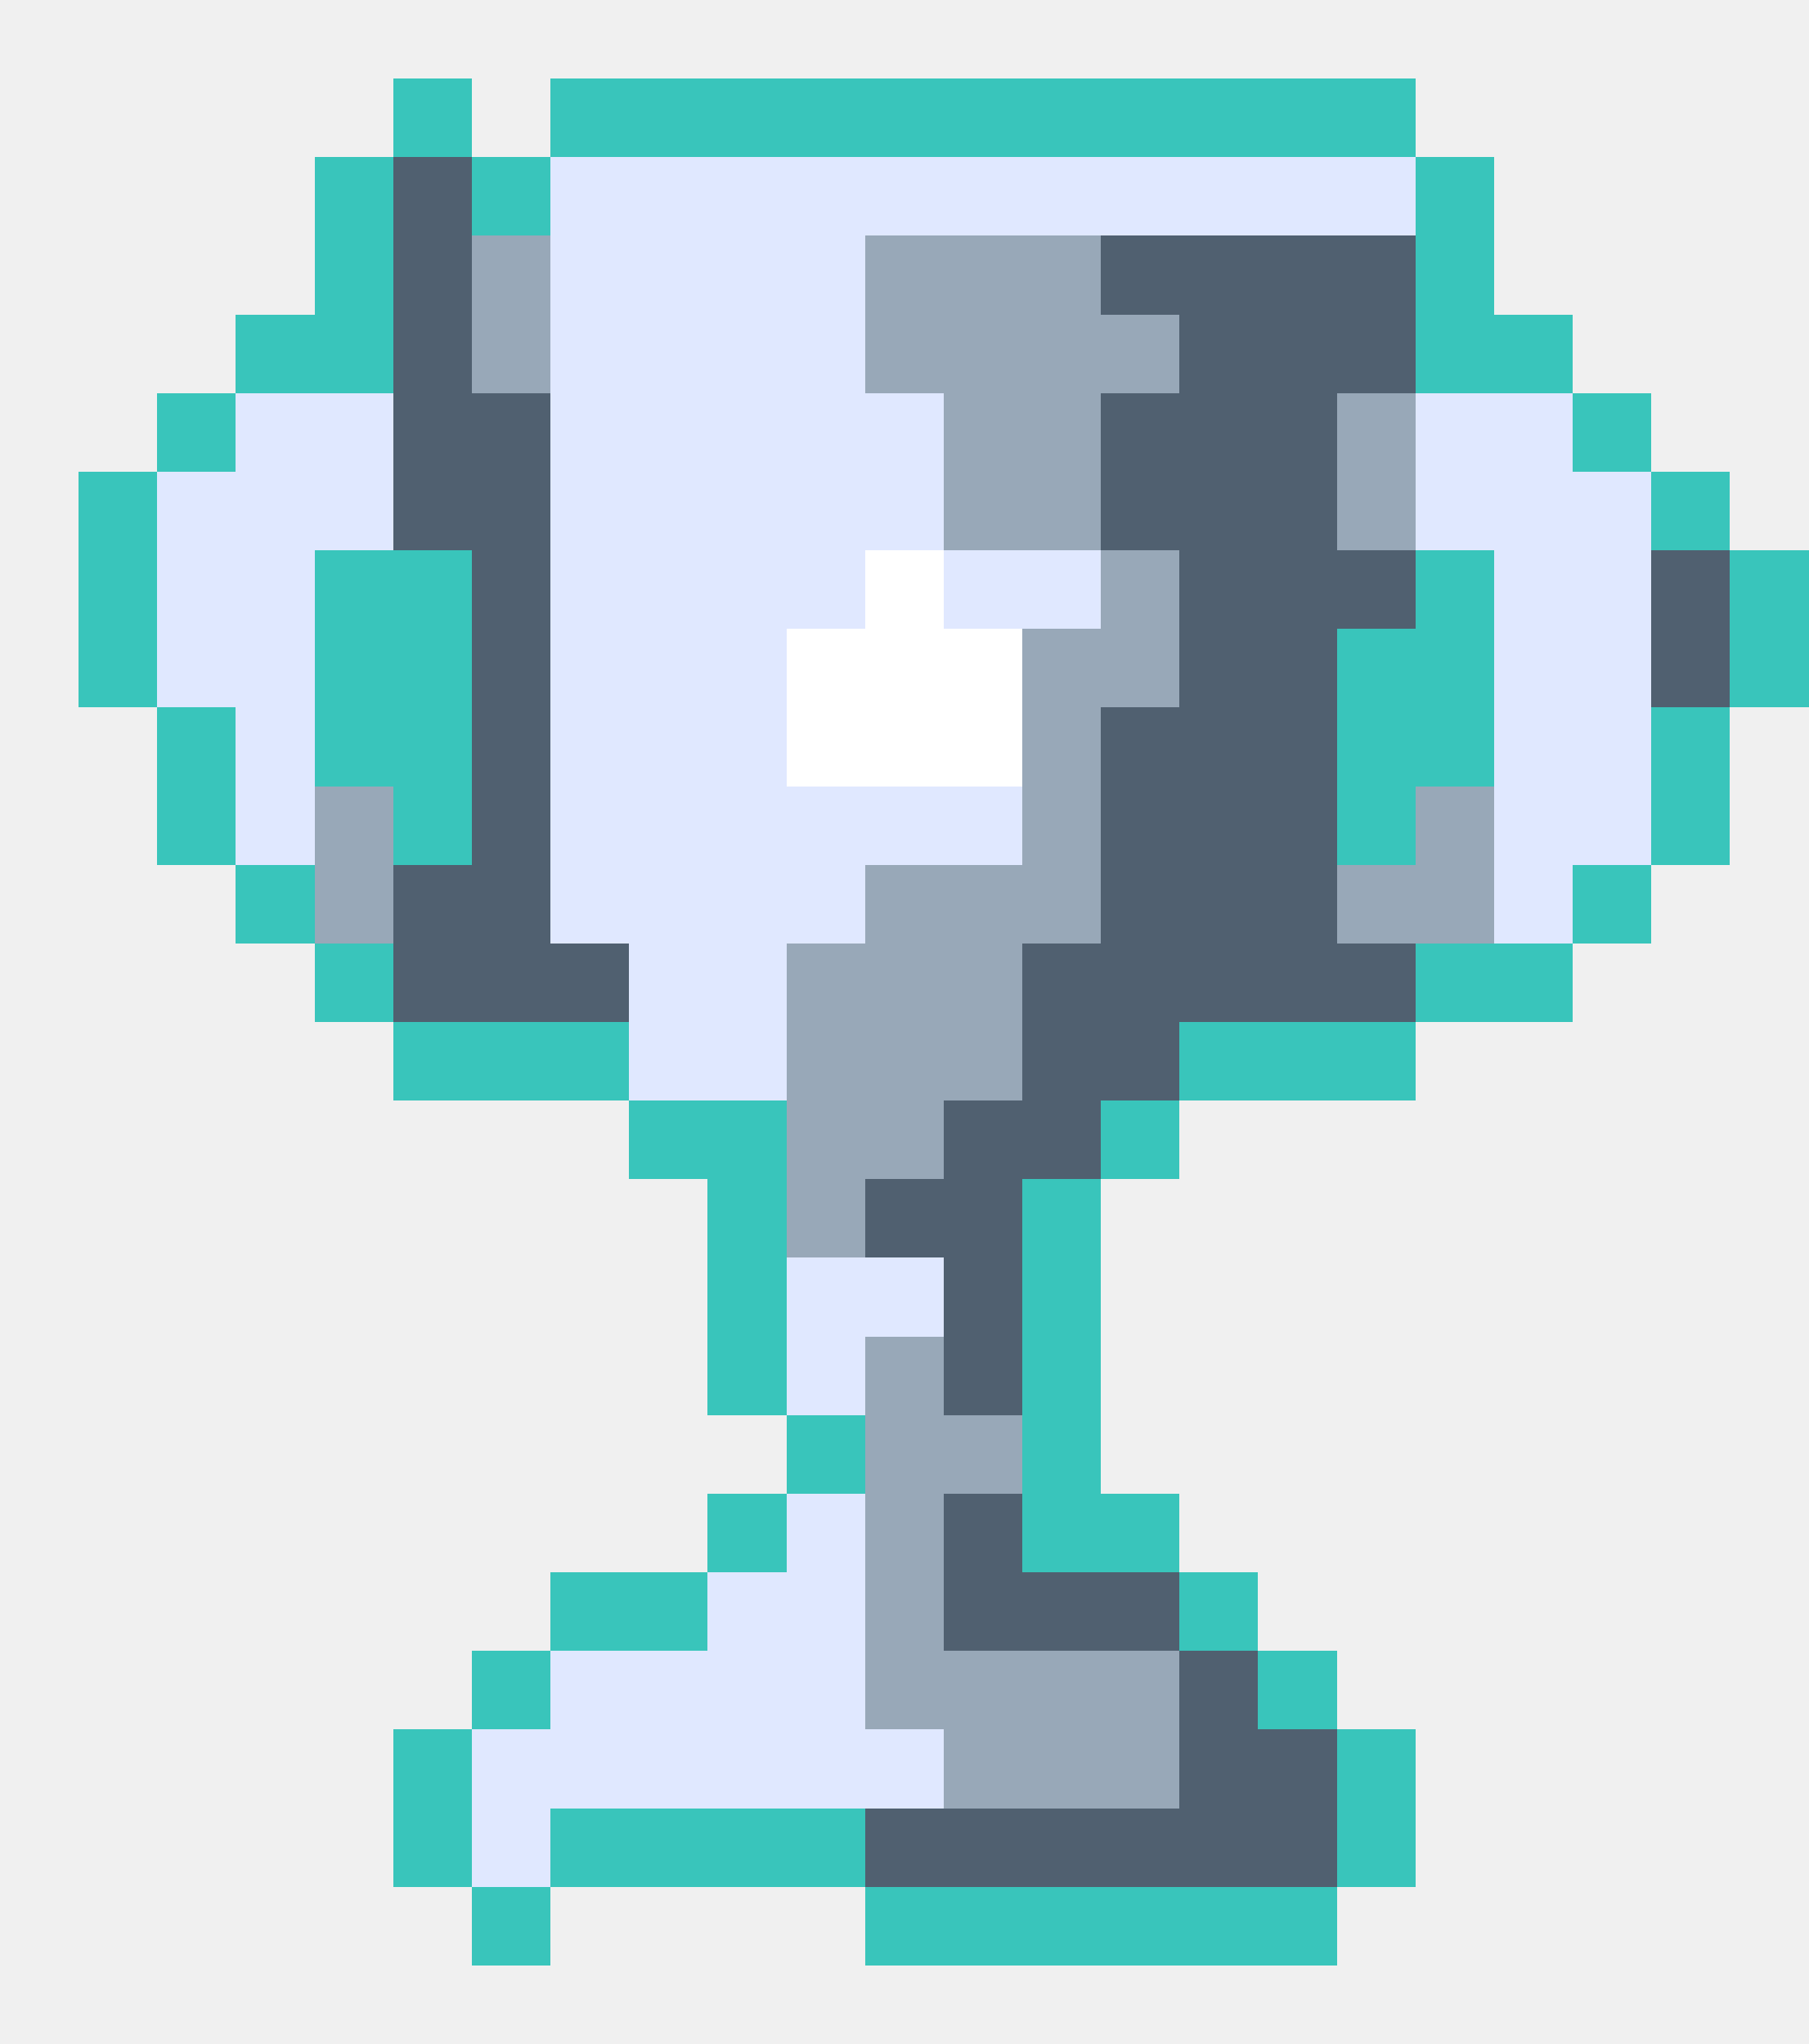
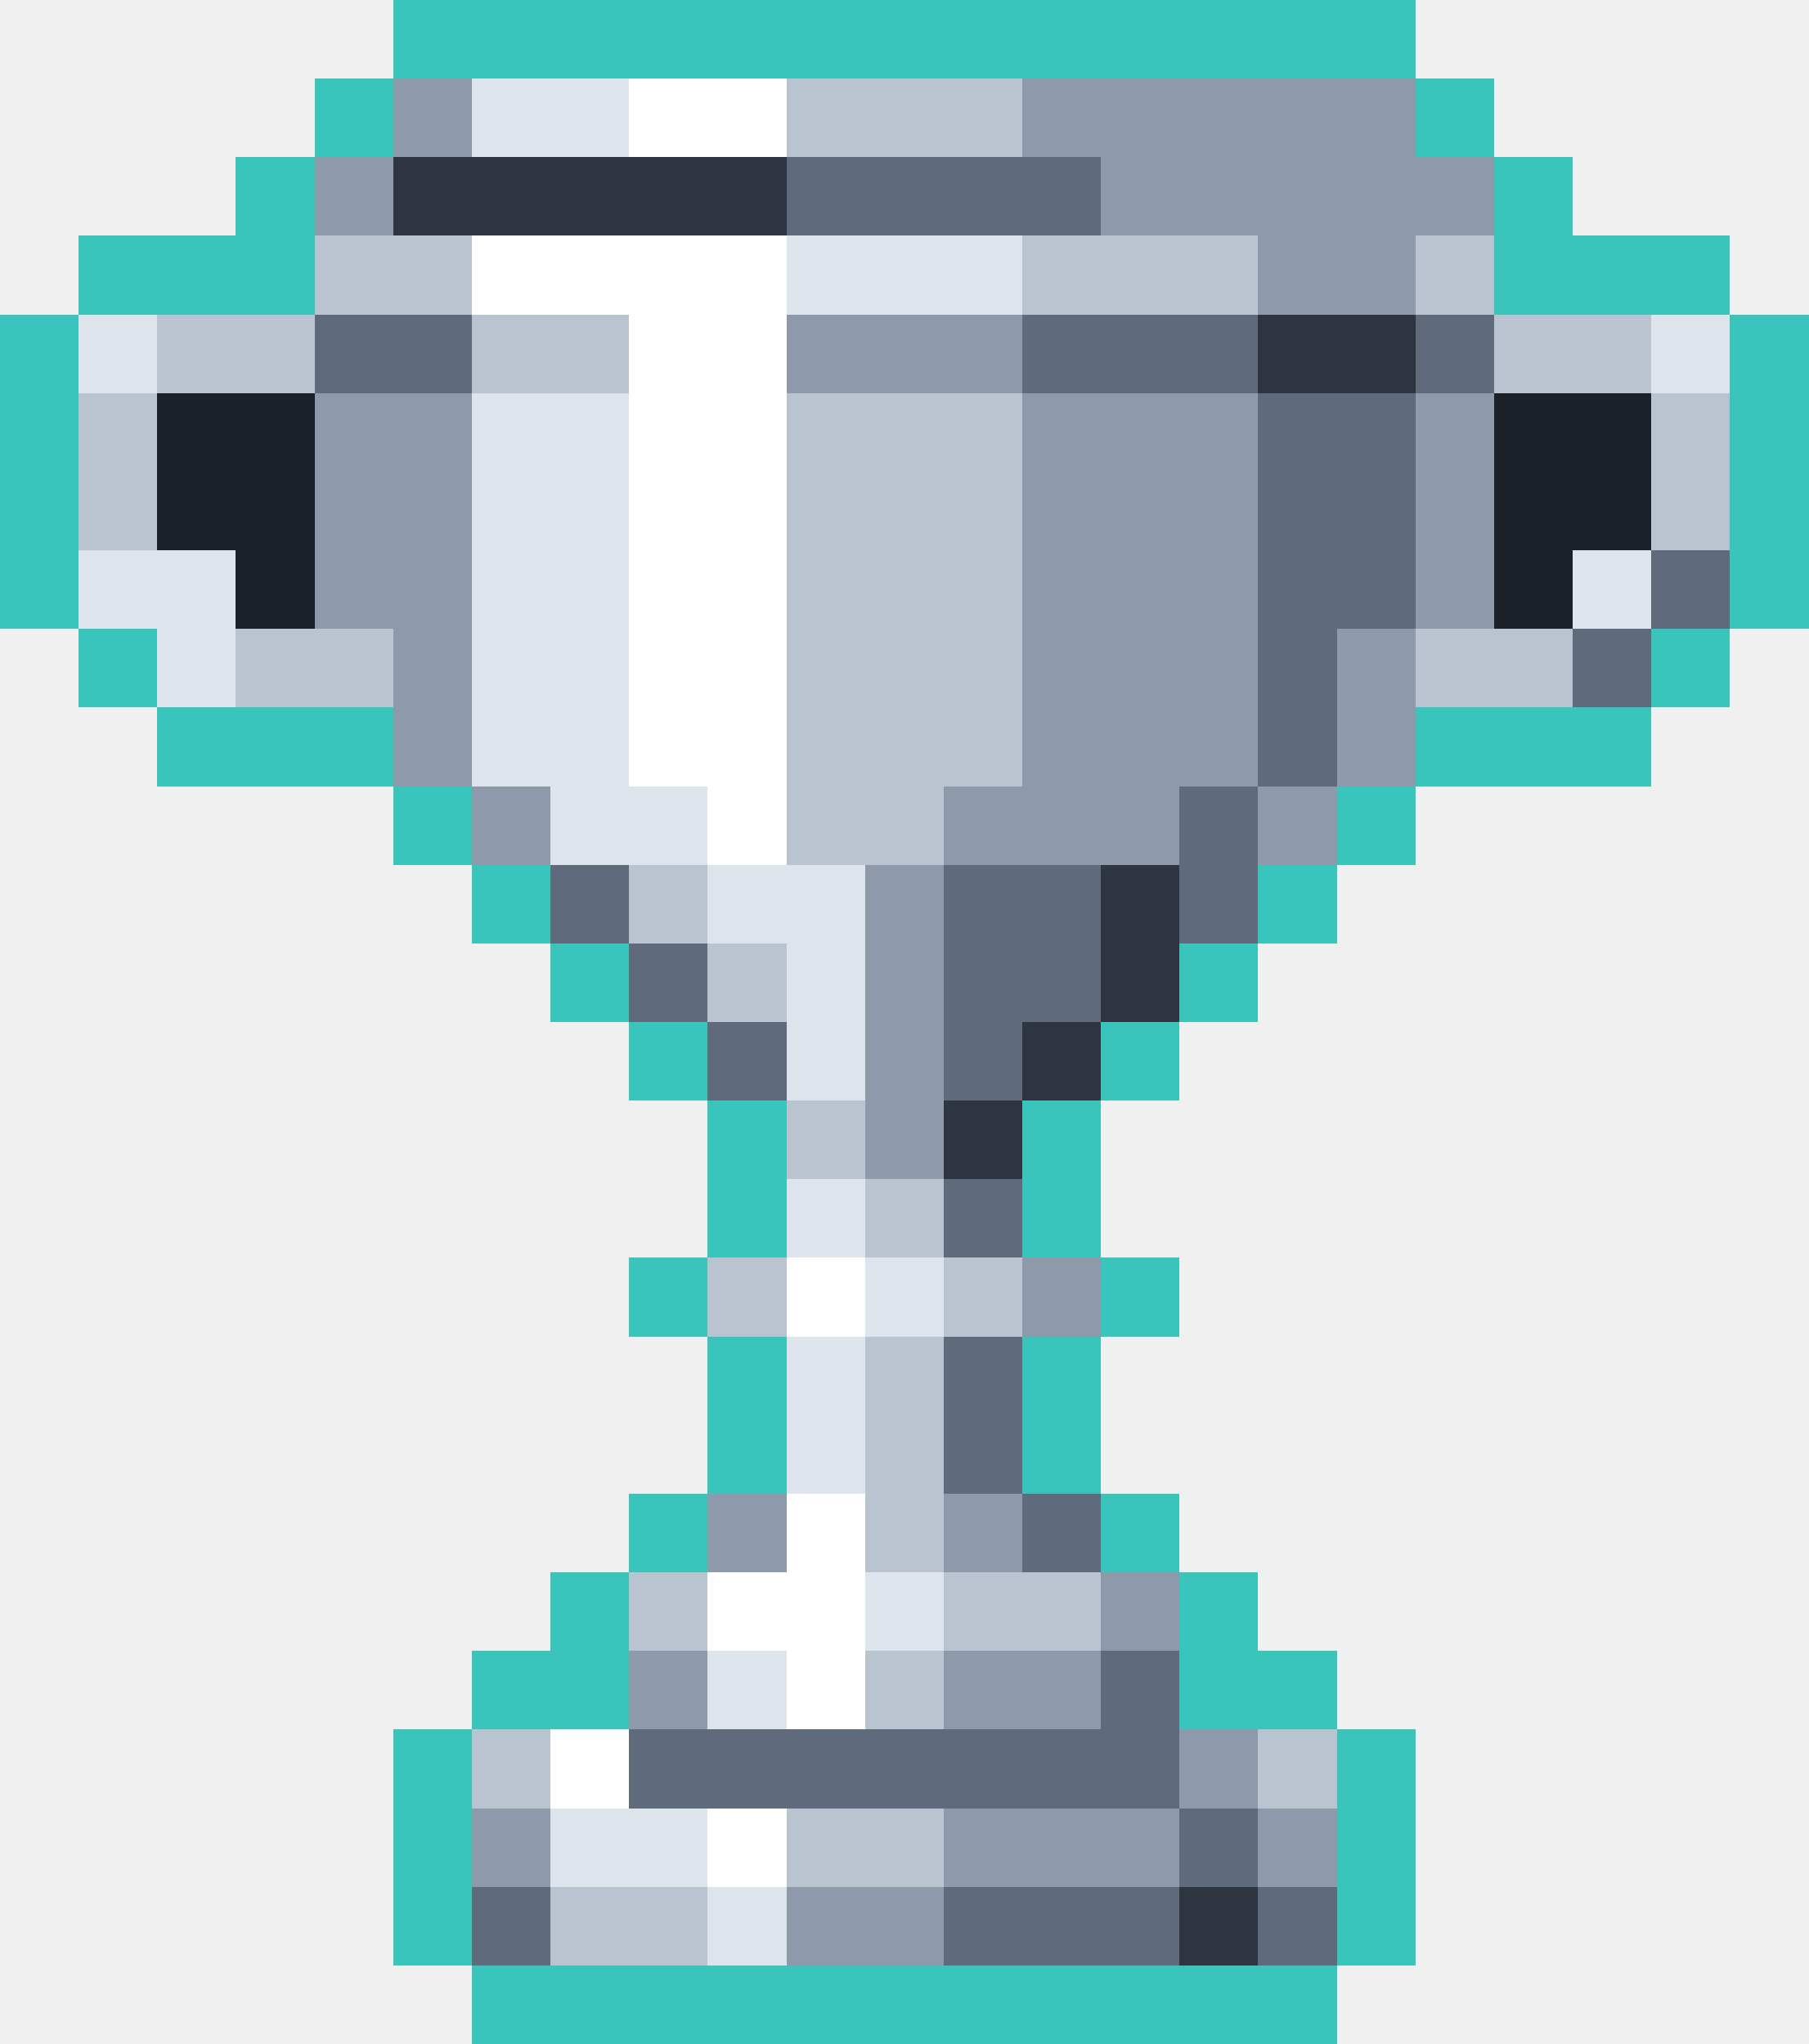
<svg xmlns="http://www.w3.org/2000/svg" viewBox="0 0 23 26" width="184" height="208" shape-rendering="crispEdges">
-   <path fill="#506070" d="M5 2h1v1h-1zM5 3h1v1h-1zM14 3h4v1h-4zM5 4h1v1h-1zM15 4h3v1h-3zM5 5h2v1h-2zM14 5h3v1h-3zM5 6h2v1h-2zM14 6h3v1h-3zM6 7h1v1h-1zM15 7h3v1h-3zM21 7h1v1h-1zM6 8h1v1h-1zM15 8h2v1h-2zM21 8h1v1h-1zM6 9h1v1h-1zM14 9h3v1h-3zM6 10h1v1h-1zM14 10h3v1h-3zM5 11h2v1h-2zM14 11h3v1h-3zM5 12h3v1h-3zM13 12h5v1h-5zM13 13h2v1h-2zM12 14h2v1h-2zM11 15h2v1h-2zM12 16h1v1h-1zM12 17h1v1h-1zM12 19h1v1h-1zM12 20h3v1h-3zM15 21h1v1h-1zM15 22h2v1h-2zM11 23h6v1h-6z" />
-   <path fill="#98A8B8" d="M6 3h1v1h-1zM11 3h3v1h-3zM6 4h1v1h-1zM11 4h4v1h-4zM12 5h2v1h-2zM17 5h1v1h-1zM12 6h2v1h-2zM17 6h1v1h-1zM14 7h1v1h-1zM13 8h2v1h-2zM13 9h1v1h-1zM4 10h1v1h-1zM13 10h1v1h-1zM18 10h1v1h-1zM4 11h1v1h-1zM11 11h3v1h-3zM17 11h2v1h-2zM10 12h3v1h-3zM10 13h3v1h-3zM10 14h2v1h-2zM10 15h1v1h-1zM11 17h1v1h-1zM11 18h2v1h-2zM11 19h1v1h-1zM11 20h1v1h-1zM11 21h4v1h-4zM12 22h3v1h-3z" />
-   <path fill="#E0E8FF" d="M7 2h11v1h-11zM7 3h4v1h-4zM7 4h4v1h-4zM3 5h2v1h-2zM7 5h5v1h-5zM18 5h2v1h-2zM2 6h3v1h-3zM7 6h5v1h-5zM18 6h3v1h-3zM2 7h2v1h-2zM7 7h4v1h-4zM12 7h2v1h-2zM19 7h2v1h-2zM2 8h2v1h-2zM7 8h3v1h-3zM19 8h2v1h-2zM3 9h1v1h-1zM7 9h3v1h-3zM19 9h2v1h-2zM3 10h1v1h-1zM7 10h6v1h-6zM19 10h2v1h-2zM7 11h4v1h-4zM19 11h1v1h-1zM8 12h2v1h-2zM8 13h2v1h-2zM10 16h2v1h-2zM10 17h1v1h-1zM10 19h1v1h-1zM9 20h2v1h-2zM7 21h4v1h-4zM6 22h6v1h-6zM6 23h1v1h-1z" />
-   <path fill="#FFFFFF" d="M11 7h1v1h-1zM10 8h3v1h-3zM10 9h3v1h-3z" />
-   <path fill="#39C5BB" d="M5 1h1v1h-1zM7 1h11v1h-11zM4 2h1v1h-1zM6 2h1v1h-1zM18 2h1v1h-1zM4 3h1v1h-1zM18 3h1v1h-1zM3 4h2v1h-2zM18 4h2v1h-2zM2 5h1v1h-1zM20 5h1v1h-1zM1 6h1v1h-1zM21 6h1v1h-1zM1 7h1v1h-1zM4 7h2v1h-2zM18 7h1v1h-1zM22 7h1v1h-1zM1 8h1v1h-1zM4 8h2v1h-2zM17 8h2v1h-2zM22 8h1v1h-1zM2 9h1v1h-1zM4 9h2v1h-2zM17 9h2v1h-2zM21 9h1v1h-1zM2 10h1v1h-1zM5 10h1v1h-1zM17 10h1v1h-1zM21 10h1v1h-1zM3 11h1v1h-1zM20 11h1v1h-1zM4 12h1v1h-1zM18 12h2v1h-2zM5 13h3v1h-3zM15 13h3v1h-3zM8 14h2v1h-2zM14 14h1v1h-1zM9 15h1v1h-1zM13 15h1v1h-1zM9 16h1v1h-1zM13 16h1v1h-1zM9 17h1v1h-1zM13 17h1v1h-1zM10 18h1v1h-1zM13 18h1v1h-1zM9 19h1v1h-1zM13 19h2v1h-2zM7 20h2v1h-2zM15 20h1v1h-1zM6 21h1v1h-1zM16 21h1v1h-1zM5 22h1v1h-1zM17 22h1v1h-1zM5 23h1v1h-1zM7 23h4v1h-4zM17 23h1v1h-1zM6 24h1v1h-1zM11 24h6v1h-6z" />
+   <path fill="#2E3440" d="M5 2h5v1h-5zM16 4h2v1h-2zM14 11h1v1h-1zM14 12h1v1h-1zM13 13h1v1h-1zM12 14h1v1h-1zM15 24h1v1h-1z" />
+   <path fill="#5F6B7C" d="M10 2h4v1h-4zM4 4h2v1h-2zM13 4h3v1h-3zM18 4h1v1h-1zM16 5h2v1h-2zM16 6h2v1h-2zM16 7h2v1h-2zM21 7h1v1h-1zM16 8h1v1h-1zM20 8h1v1h-1zM16 9h1v1h-1zM15 10h1v1h-1zM7 11h1v1h-1zM12 11h2v1h-2zM15 11h1v1h-1zM8 12h1v1h-1zM12 12h2v1h-2zM9 13h1v1h-1zM12 13h1v1h-1zM12 15h1v1h-1zM12 17h1v1h-1zM12 18h1v1h-1zM13 19h1v1h-1zM14 21h1v1h-1zM8 22h7v1h-7zM15 23h1v1h-1zM6 24h1v1h-1zM12 24h3v1h-3zM16 24h1v1h-1z" />
+   <path fill="#8E9AAB" d="M5 1h1v1h-1zM13 1h5v1h-5zM4 2h1v1h-1zM14 2h5v1h-5zM16 3h2v1h-2zM10 4h3v1h-3zM4 5h2v1h-2zM13 5h3v1h-3zM18 5h1v1h-1zM4 6h2v1h-2zM13 6h3v1h-3zM18 6h1v1h-1zM4 7h2v1h-2zM13 7h3v1h-3zM18 7h1v1h-1zM5 8h1v1h-1zM13 8h3v1h-3zM17 8h1v1h-1zM5 9h1v1h-1zM13 9h3v1h-3zM17 9h1v1h-1zM6 10h1v1h-1zM12 10h3v1h-3zM16 10h1v1h-1zM11 11h1v1h-1zM11 12h1v1h-1zM11 13h1v1h-1zM11 14h1v1h-1zM13 16h1v1h-1zM9 19h1v1h-1zM12 19h1v1h-1zM14 20h1v1h-1zM8 21h1v1h-1zM12 21h2v1h-2zM15 22h1v1h-1zM6 23h1v1h-1zM12 23h3v1h-3zM16 23h1v1h-1zM10 24h2v1h-2z" />
+   <path fill="#BAC4D1" d="M10 1h3v1h-3zM4 3h2v1h-2zM13 3h3v1h-3zM18 3h1v1h-1zM2 4h2v1h-2zM6 4h2v1h-2zM19 4h2v1h-2zM1 5h1v1h-1zM10 5h3v1h-3zM21 5h1v1h-1zM1 6h1v1h-1zM10 6h3v1h-3zM21 6h1v1h-1zM10 7h3v1h-3zM3 8h2v1h-2zM10 8h3v1h-3zM18 8h2v1h-2zM10 9h3v1h-3zM10 10h2v1h-2zM8 11h1v1h-1zM9 12h1v1h-1zM10 14h1v1h-1zM11 15h1v1h-1zM9 16h1v1h-1zM12 16h1v1h-1zM11 17h1v1h-1zM11 18h1v1h-1zM11 19h1v1h-1zM8 20h1v1h-1zM12 20h2v1h-2zM11 21h1v1h-1zM6 22h1v1h-1zM16 22h1v1h-1zM10 23h2v1h-2zM7 24h2v1h-2z" />
+   <path fill="#DDE4EC" d="M6 1h2v1h-2zM10 3h3v1h-3zM1 4h1v1h-1zM21 4h1v1h-1zM6 5h2v1h-2zM6 6h2v1h-2zM1 7h2v1h-2zM6 7h2v1h-2zM20 7h1v1h-1zM2 8h1v1h-1zM6 8h2v1h-2zM6 9h2v1h-2zM7 10h2v1h-2zM9 11h2v1h-2zM10 12h1v1h-1zM10 13h1v1h-1zM10 15h1v1h-1zM11 16h1v1h-1zM10 17h1v1h-1zM10 18h1v1h-1zM11 20h1v1h-1zM9 21h1v1h-1zM7 23h2v1h-2zM9 24h1v1h-1z" />
+   <path fill="#FFFFFF" d="M8 1h2v1h-2zM6 3h4v1h-4zM8 4h2v1h-2zM8 5h2v1h-2zM8 6h2v1h-2zM8 7h2v1h-2zM8 8h2v1h-2zM8 9h2v1h-2zM9 10h1v1h-1zM10 16h1v1h-1zM10 19h1v1h-1zM9 20h2v1h-2zM10 21h1v1h-1zM7 22h1v1h-1zM9 23h1v1h-1z" />
+   <path fill="#39C5BB" d="M5 0h13v1h-13zM4 1h1v1h-1zM3 2h1v1h-1zM1 3h3v1h-3zM20 3h2v1h-2zM0 4h1v1h-1zM0 5h1v1h-1zM0 6h1v1h-1zM0 7h1v1h-1zM9 15h1v1h-1zM8 16h1v1h-1zM9 18h1v1h-1zM8 19h1v1h-1zM7 20h1v1h-1zM6 21h2v1h-2zM16 21h1v1h-1zM5 22h1v1h-1zM5 23h1v1h-1zM5 24h1v1h-1z" />
+   <path fill="#39C5BB" d="M18 1h1v1h-1zM19 2h1v1h-1zM19 3h1v1h-1zM22 4h1v1h-1zM22 5h1v1h-1zM22 6h1v1h-1zM22 7h1v1h-1zM1 8h1v1h-1zM21 8h1v1h-1zM2 9h3v1h-3zM18 9h3v1h-3zM5 10h1v1h-1zM17 10h1v1h-1zM6 11h1v1h-1zM16 11h1v1h-1zM7 12h1v1h-1zM15 12h1v1h-1zM8 13h1v1h-1zM14 13h1v1h-1zM9 14h1v1h-1zM13 14h1v1h-1zM13 15h1v1h-1zM14 16h1v1h-1zM9 17h1v1h-1zM13 17h1v1h-1zM13 18h1v1h-1zM14 19h1v1h-1zM15 20h1v1h-1zM15 21h1v1h-1zM17 22h1v1h-1zM17 23h1v1h-1zM17 24h1v1h-1zM6 25h11v1h-11z" />
+   <path fill="#1C2028" d="M2 5h2v1h-2zM19 5h2v1h-2zM2 6h2v1h-2zM19 6h2v1h-2zM3 7h1v1h-1zM19 7h1v1h-1z" />
</svg>
